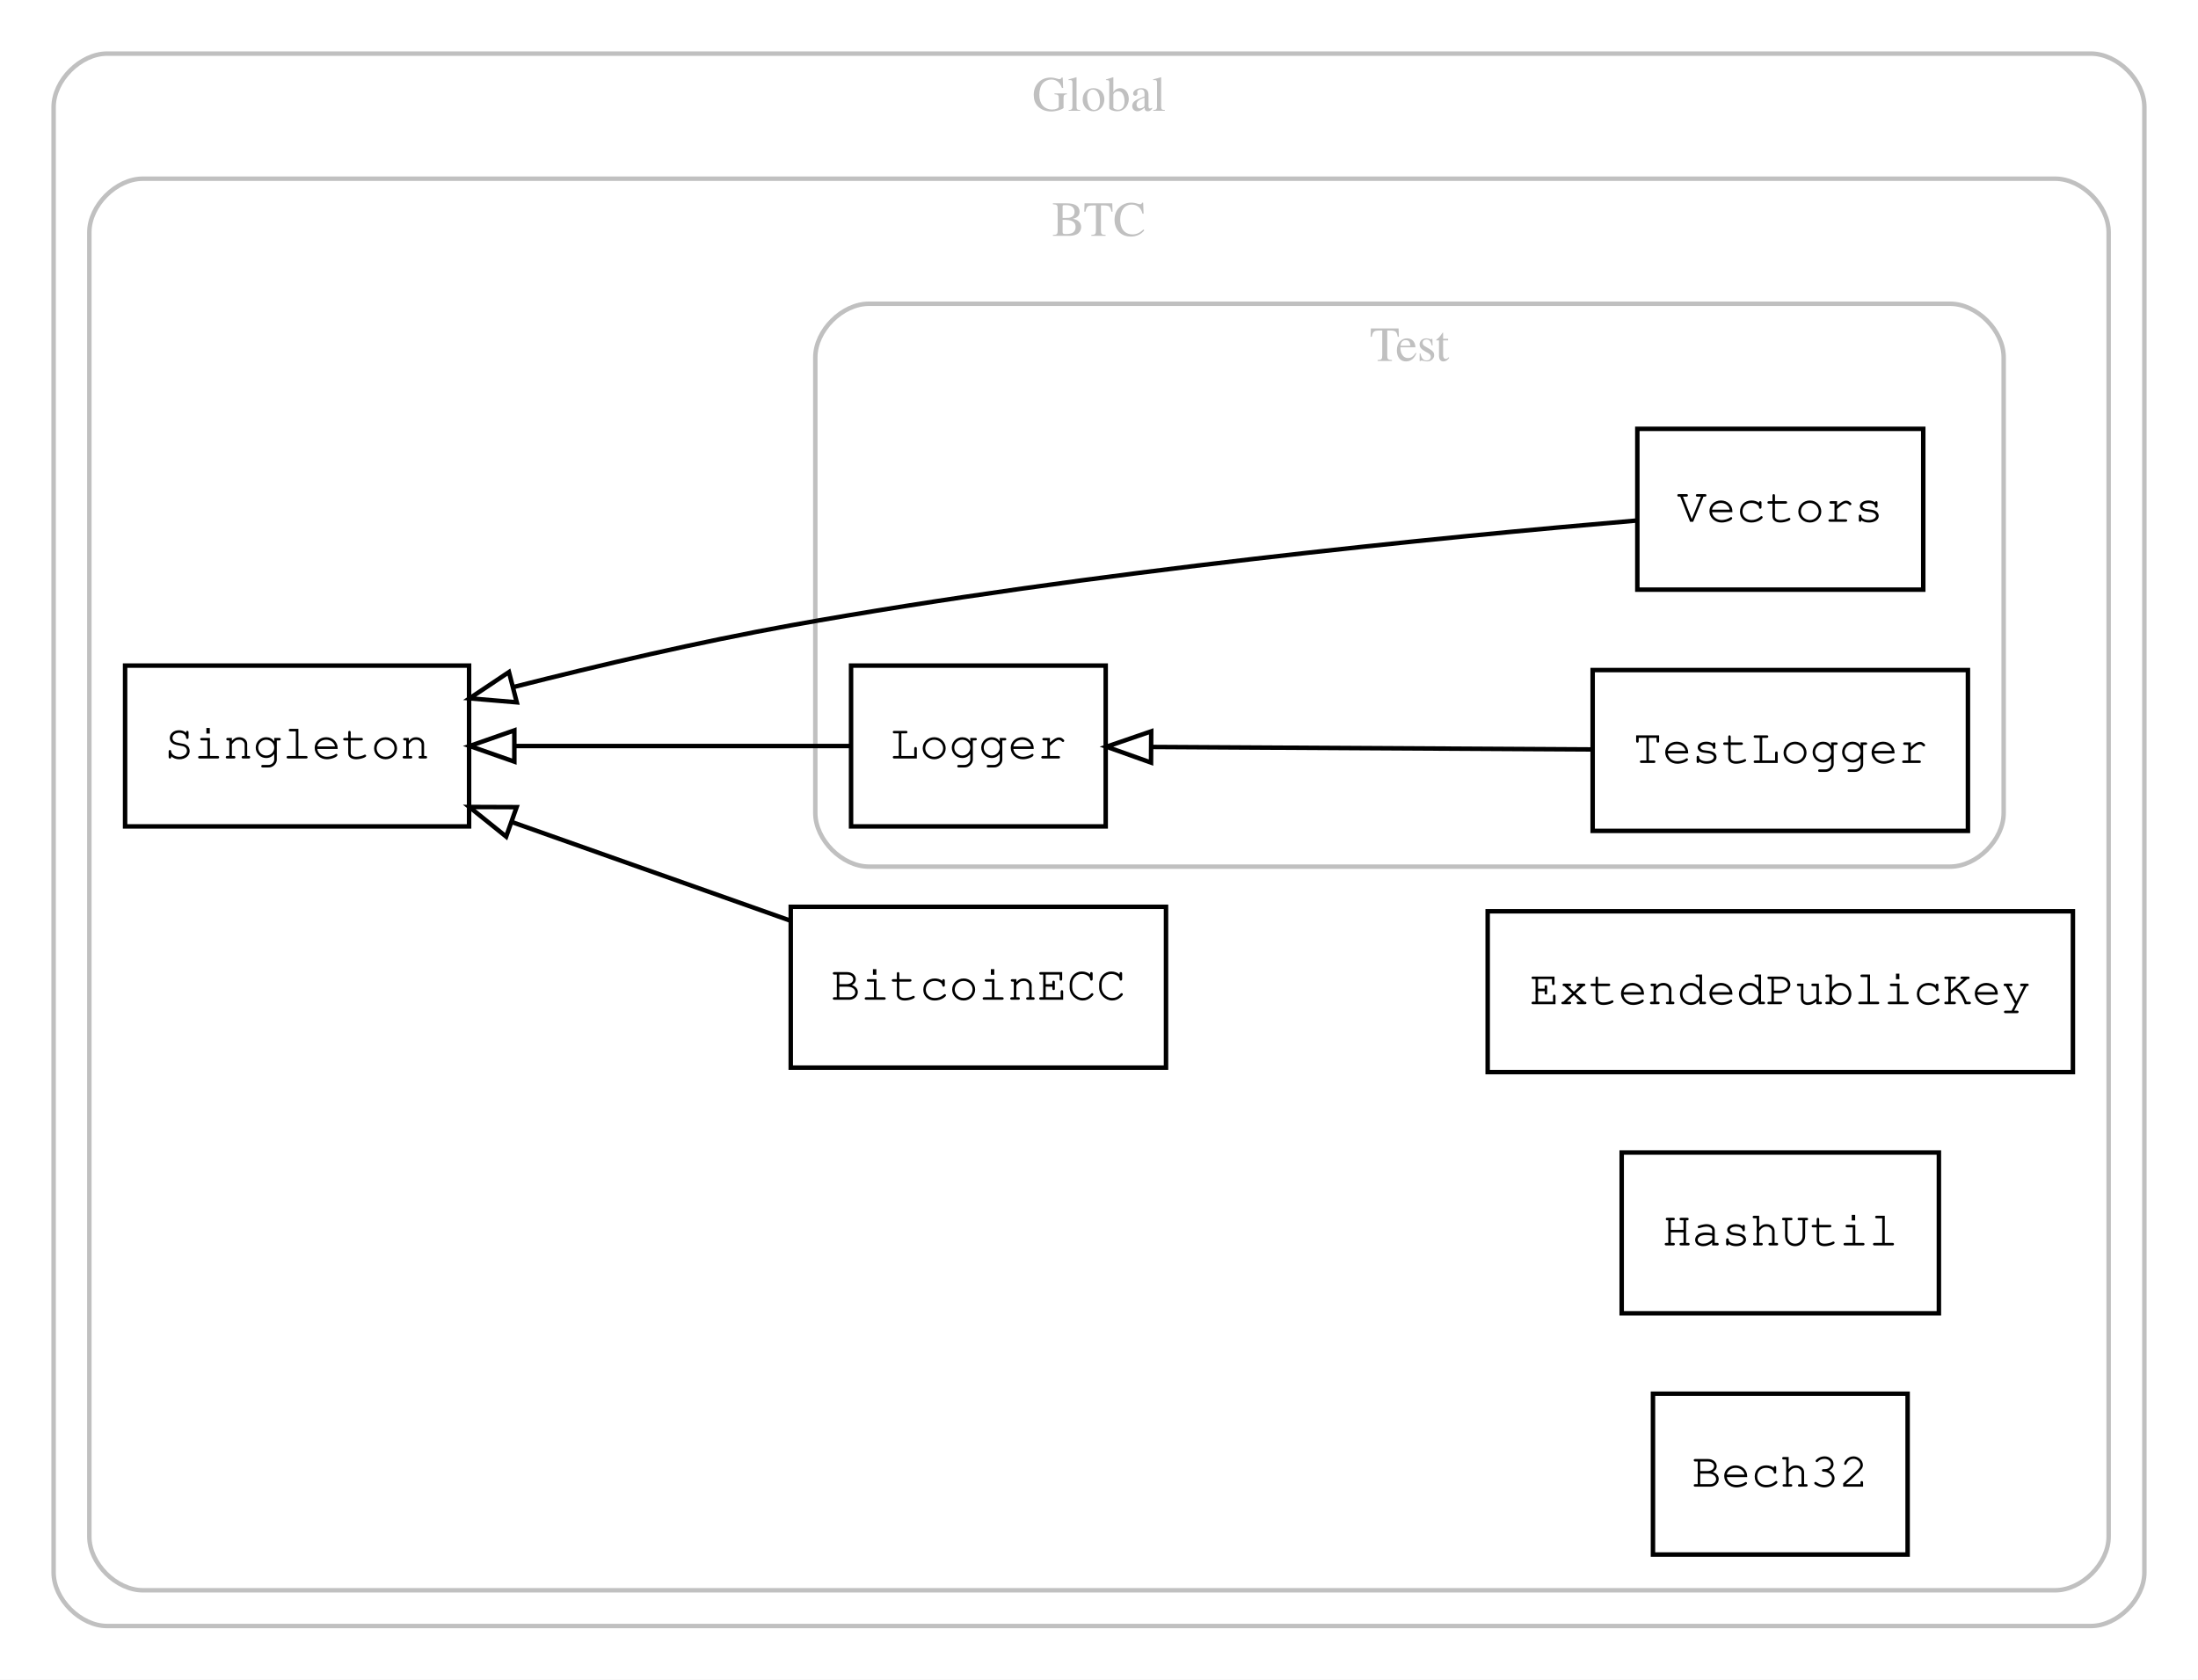
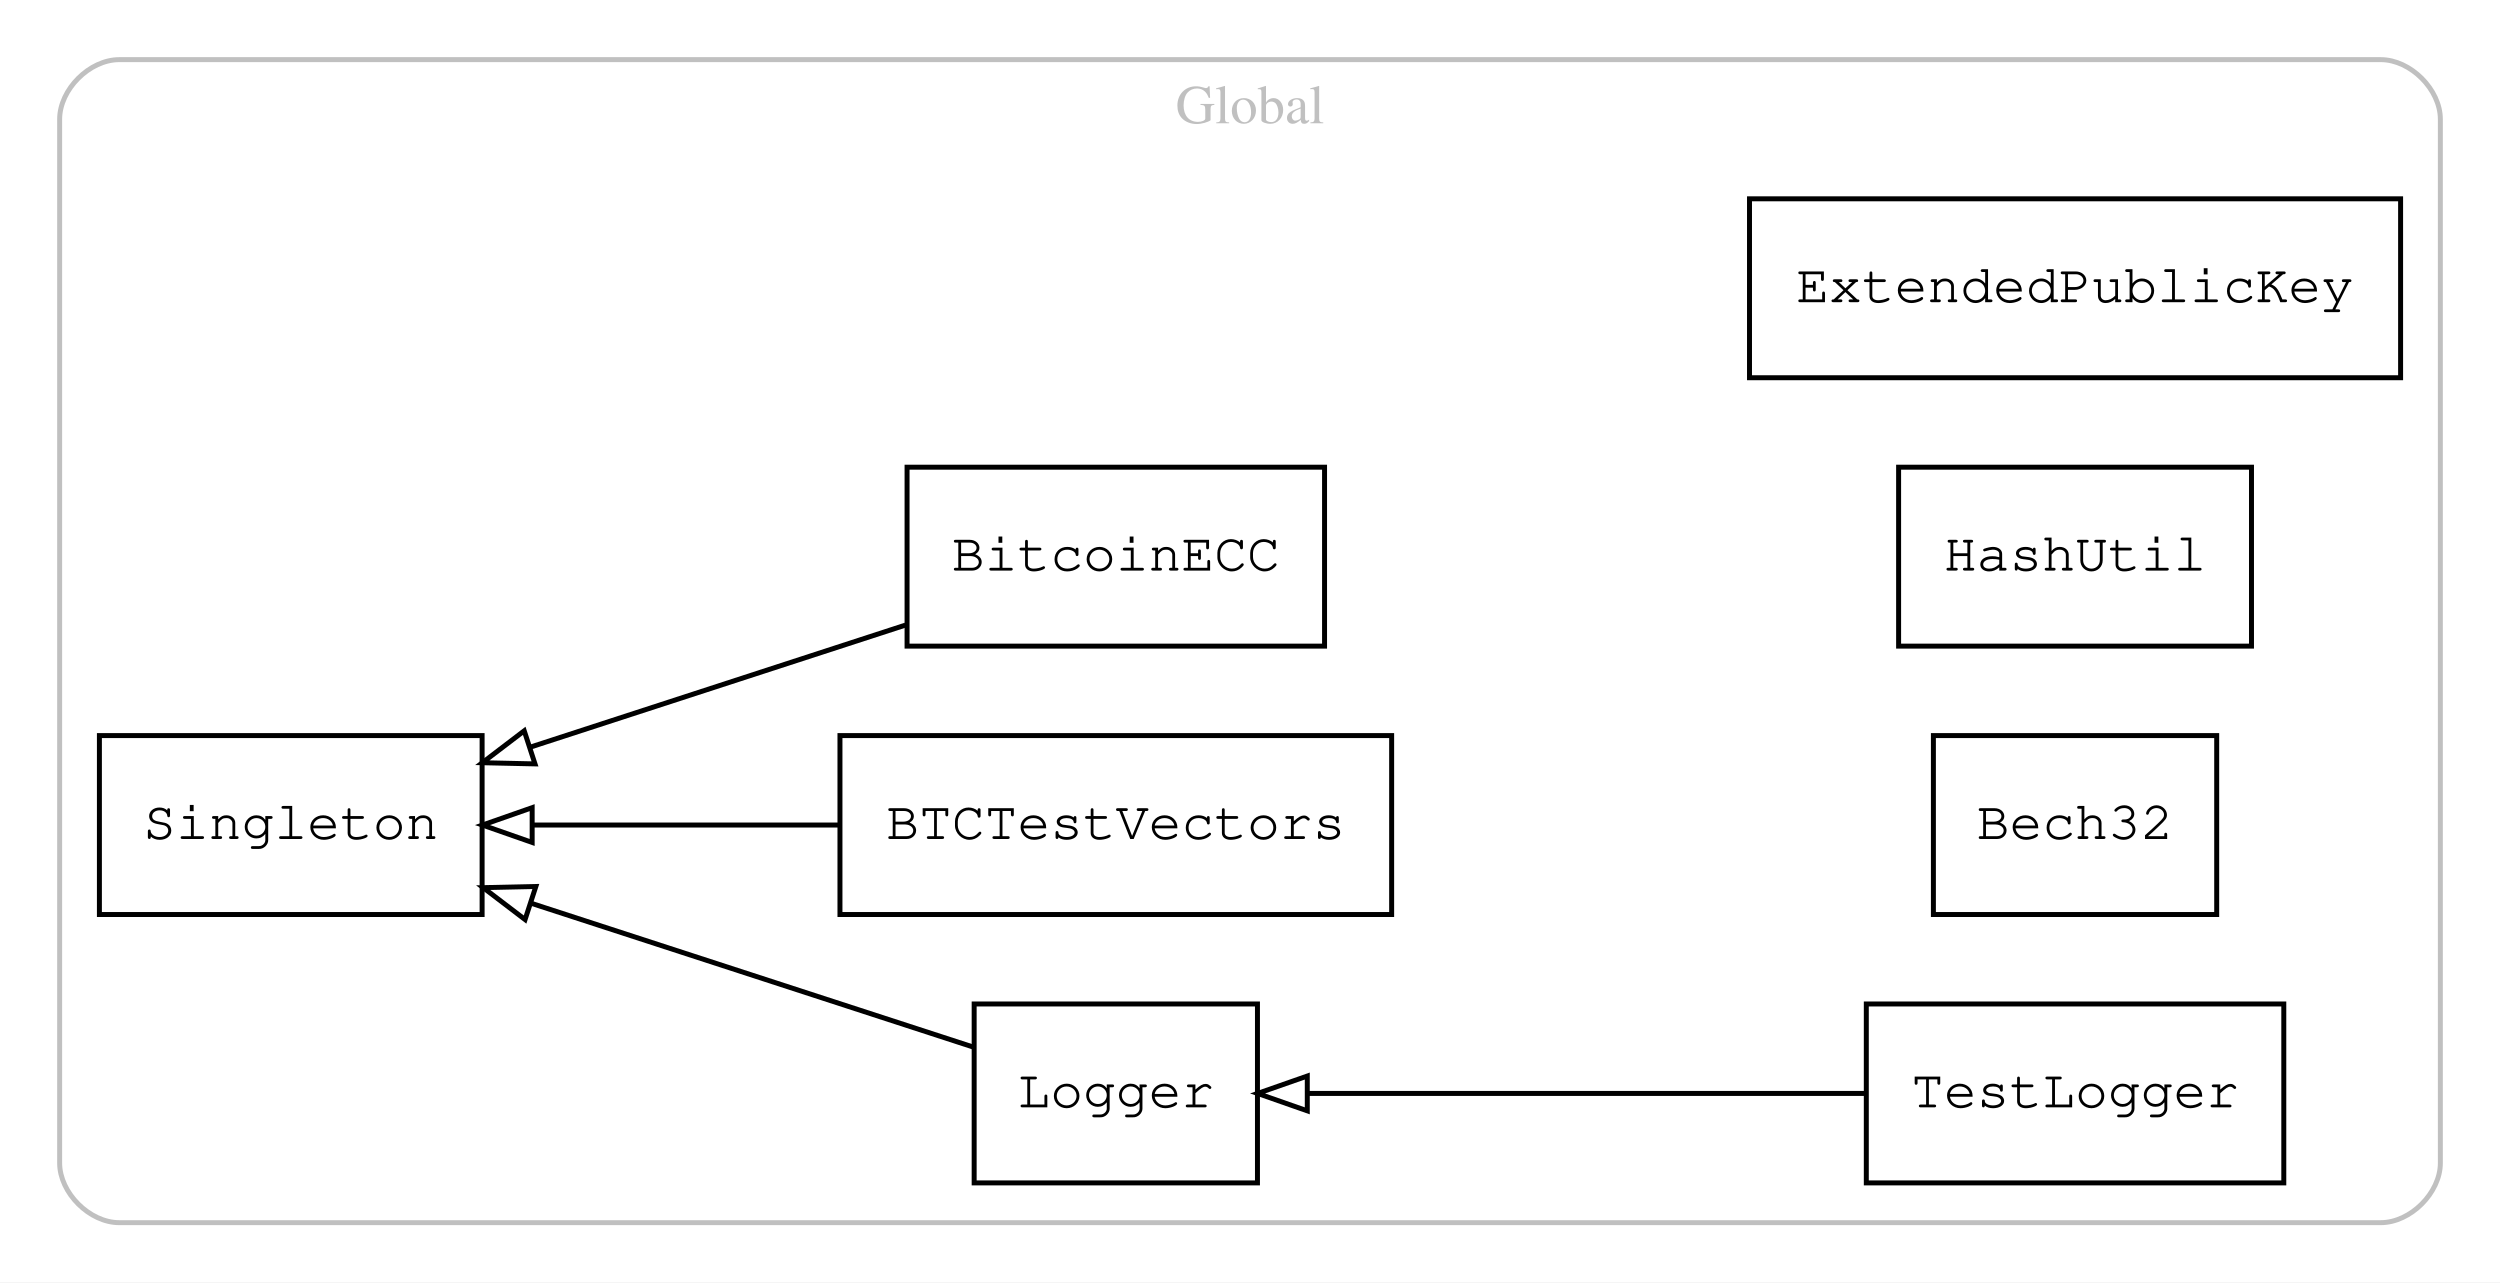
- <svg xmlns="http://www.w3.org/2000/svg" width="492pt" height="376pt" viewBox="0.00 0.00 492.00 376.00">
-   <g id="graph0" class="graph" transform="scale(1 1) rotate(0) translate(4 372)">
-     <polygon fill="#ffffff" stroke="transparent" points="-4,4 -4,-372 488,-372 488,4 -4,4" />
+ <svg xmlns="http://www.w3.org/2000/svg" width="503pt" height="258pt" viewBox="0.00 0.00 503.00 258.00">
+   <g id="graph0" class="graph" transform="scale(1 1) rotate(0) translate(4 254)">
+     <polygon fill="#ffffff" stroke="transparent" points="-4,4 -4,-254 499,-254 499,4 -4,4" />
    <g id="clust1" class="cluster">
-       <path fill="none" stroke="#c0c0c0" d="M20,-8C20,-8 464,-8 464,-8 470,-8 476,-14 476,-20 476,-20 476,-348 476,-348 476,-354 470,-360 464,-360 464,-360 20,-360 20,-360 14,-360 8,-354 8,-348 8,-348 8,-20 8,-20 8,-14 14,-8 20,-8" />
-       <text text-anchor="middle" x="242" y="-347.2" font-family="Times,serif" font-size="11.00" fill="#c0c0c0">Global</text>
-     </g>
-     <g id="clust2" class="cluster">
-       <path fill="none" stroke="#c0c0c0" d="M28,-16C28,-16 456,-16 456,-16 462,-16 468,-22 468,-28 468,-28 468,-320 468,-320 468,-326 462,-332 456,-332 456,-332 28,-332 28,-332 22,-332 16,-326 16,-320 16,-320 16,-28 16,-28 16,-22 22,-16 28,-16" />
-       <text text-anchor="middle" x="242" y="-319.2" font-family="Times,serif" font-size="11.00" fill="#c0c0c0">BTC</text>
-     </g>
-     <g id="clust3" class="cluster">
-       <path fill="none" stroke="#c0c0c0" d="M190.5,-178C190.5,-178 432.5,-178 432.5,-178 438.5,-178 444.5,-184 444.5,-190 444.5,-190 444.5,-292 444.5,-292 444.5,-298 438.5,-304 432.5,-304 432.5,-304 190.5,-304 190.5,-304 184.5,-304 178.5,-298 178.5,-292 178.5,-292 178.5,-190 178.5,-190 178.5,-184 184.5,-178 190.5,-178" />
-       <text text-anchor="middle" x="311.5" y="-291.2" font-family="Times,serif" font-size="11.00" fill="#c0c0c0">Test</text>
+       <path fill="none" stroke="#c0c0c0" d="M20,-8C20,-8 475,-8 475,-8 481,-8 487,-14 487,-20 487,-20 487,-230 487,-230 487,-236 481,-242 475,-242 475,-242 20,-242 20,-242 14,-242 8,-236 8,-230 8,-230 8,-20 8,-20 8,-14 14,-8 20,-8" />
+       <text text-anchor="middle" x="247.5" y="-229.2" font-family="Times,serif" font-size="11.00" fill="#c0c0c0">Global</text>
    </g>
    <g id="node1" class="node">
-       <polygon fill="none" stroke="#000000" points="426.5,-276 362.5,-276 362.5,-240 426.5,-240 426.5,-276" />
-       <text text-anchor="middle" x="394.5" y="-255.2" font-family="Courier,monospace" font-size="11.00" fill="#000000">Vectors</text>
+       <polygon fill="none" stroke="#000000" points="479,-214 348,-214 348,-178 479,-178 479,-214" />
+       <text text-anchor="middle" x="413.5" y="-193.2" font-family="Courier,monospace" font-size="11.00" fill="#000000">ExtendedPublicKey</text>
+     </g>
+     <g id="node2" class="node">
+       <polygon fill="none" stroke="#000000" points="449,-160 378,-160 378,-124 449,-124 449,-160" />
+       <text text-anchor="middle" x="413.5" y="-139.2" font-family="Courier,monospace" font-size="11.00" fill="#000000">HashUtil</text>
+     </g>
+     <g id="node3" class="node">
+       <polygon fill="none" stroke="#000000" points="442,-106 385,-106 385,-70 442,-70 442,-106" />
+       <text text-anchor="middle" x="413.5" y="-85.2" font-family="Courier,monospace" font-size="11.00" fill="#000000">Bech32</text>
+     </g>
+     <g id="node4" class="node">
+       <polygon fill="none" stroke="#000000" points="93,-106 16,-106 16,-70 93,-70 93,-106" />
+       <text text-anchor="middle" x="54.5" y="-85.2" font-family="Courier,monospace" font-size="11.00" fill="#000000">Singleton</text>
+     </g>
+     <g id="node5" class="node">
+       <polygon fill="none" stroke="#000000" points="262.5,-160 178.5,-160 178.5,-124 262.5,-124 262.5,-160" />
+       <text text-anchor="middle" x="220.5" y="-139.2" font-family="Courier,monospace" font-size="11.00" fill="#000000">BitcoinECC</text>
+     </g>
+     <g id="edge1" class="edge">
+       <path fill="none" stroke="#000000" d="M178.182,-128.234C155.133,-120.736 126.525,-111.43 102.629,-103.656" />
+       <polygon fill="none" stroke="#000000" points="103.64,-100.305 93.047,-100.54 101.474,-106.961 103.64,-100.305" />
+     </g>
+     <g id="node6" class="node">
+       <polygon fill="none" stroke="#000000" points="276,-106 165,-106 165,-70 276,-70 276,-106" />
+       <text text-anchor="middle" x="220.5" y="-85.2" font-family="Courier,monospace" font-size="11.00" fill="#000000">BTCTestVectors</text>
+     </g>
+     <g id="edge2" class="edge">
+       <path fill="none" stroke="#000000" d="M164.763,-88C144.803,-88 122.476,-88 103.162,-88" />
+       <polygon fill="none" stroke="#000000" points="103.071,-84.5 93.071,-88 103.071,-91.5 103.071,-84.5" />
    </g>
    <g id="node7" class="node">
-       <polygon fill="none" stroke="#000000" points="101,-223 24,-223 24,-187 101,-187 101,-223" />
-       <text text-anchor="middle" x="62.5" y="-202.2" font-family="Courier,monospace" font-size="11.00" fill="#000000">Singleton</text>
-     </g>
-     <g id="edge2" class="edge">
-       <path fill="none" stroke="#000000" d="M362.406,-255.478C319.158,-251.797 239.875,-244.048 173,-232 152.477,-228.303 130.085,-223.062 110.857,-218.18" />
-       <polygon fill="none" stroke="#000000" points="111.674,-214.776 101.117,-215.669 109.927,-221.554 111.674,-214.776" />
-     </g>
-     <g id="node2" class="node">
-       <polygon fill="none" stroke="#000000" points="243.5,-223 186.5,-223 186.5,-187 243.5,-187 243.5,-223" />
-       <text text-anchor="middle" x="215" y="-202.2" font-family="Courier,monospace" font-size="11.00" fill="#000000">Logger</text>
+       <polygon fill="none" stroke="#000000" points="249,-52 192,-52 192,-16 249,-16 249,-52" />
+       <text text-anchor="middle" x="220.5" y="-31.2" font-family="Courier,monospace" font-size="11.00" fill="#000000">Logger</text>
    </g>
    <g id="edge3" class="edge">
-       <path fill="none" stroke="#000000" d="M186.316,-205C165.253,-205 136.127,-205 111.415,-205" />
-       <polygon fill="none" stroke="#000000" points="111.132,-201.5 101.132,-205 111.132,-208.5 111.132,-201.5" />
+       <path fill="none" stroke="#000000" d="M191.964,-43.283C167.478,-51.248 131.67,-62.896 102.74,-72.308" />
+       <polygon fill="none" stroke="#000000" points="101.645,-68.983 93.218,-75.405 103.811,-75.64 101.645,-68.983" />
    </g>
-     <g id="node3" class="node">
-       <polygon fill="none" stroke="#000000" points="436.5,-222 352.5,-222 352.5,-186 436.5,-186 436.5,-222" />
-       <text text-anchor="middle" x="394.5" y="-201.2" font-family="Courier,monospace" font-size="11.00" fill="#000000">TestLogger</text>
+     <g id="node8" class="node">
+       <polygon fill="none" stroke="#000000" points="455.5,-52 371.5,-52 371.5,-16 455.5,-16 455.5,-52" />
+       <text text-anchor="middle" x="413.5" y="-31.2" font-family="Courier,monospace" font-size="11.00" fill="#000000">TestLogger</text>
    </g>
    <g id="edge4" class="edge">
-       <path fill="none" stroke="#000000" d="M352.415,-204.234C322.606,-204.4 282.914,-204.622 253.855,-204.784" />
-       <polygon fill="none" stroke="#000000" points="253.648,-201.285 243.668,-204.84 253.687,-208.284 253.648,-201.285" />
-     </g>
-     <g id="node4" class="node">
-       <polygon fill="none" stroke="#000000" points="460,-168 329,-168 329,-132 460,-132 460,-168" />
-       <text text-anchor="middle" x="394.5" y="-147.2" font-family="Courier,monospace" font-size="11.00" fill="#000000">ExtendedPublicKey</text>
-     </g>
-     <g id="node5" class="node">
-       <polygon fill="none" stroke="#000000" points="430,-114 359,-114 359,-78 430,-78 430,-114" />
-       <text text-anchor="middle" x="394.5" y="-93.2" font-family="Courier,monospace" font-size="11.00" fill="#000000">HashUtil</text>
-     </g>
-     <g id="node6" class="node">
-       <polygon fill="none" stroke="#000000" points="423,-60 366,-60 366,-24 423,-24 423,-60" />
-       <text text-anchor="middle" x="394.5" y="-39.2" font-family="Courier,monospace" font-size="11.00" fill="#000000">Bech32</text>
-     </g>
-     <g id="node8" class="node">
-       <polygon fill="none" stroke="#000000" points="257,-169 173,-169 173,-133 257,-133 257,-169" />
-       <text text-anchor="middle" x="215" y="-148.2" font-family="Courier,monospace" font-size="11.00" fill="#000000">BitcoinECC</text>
-     </g>
-     <g id="edge1" class="edge">
-       <path fill="none" stroke="#000000" d="M172.925,-165.899C153.605,-172.74 130.594,-180.888 110.592,-187.971" />
-       <polygon fill="none" stroke="#000000" points="109.301,-184.715 101.043,-191.352 111.638,-191.313 109.301,-184.715" />
+       <path fill="none" stroke="#000000" d="M371.145,-34C337.703,-34 291.434,-34 259.026,-34" />
+       <polygon fill="none" stroke="#000000" points="259.025,-30.5 249.025,-34 259.025,-37.5 259.025,-30.5" />
    </g>
  </g>
</svg>
